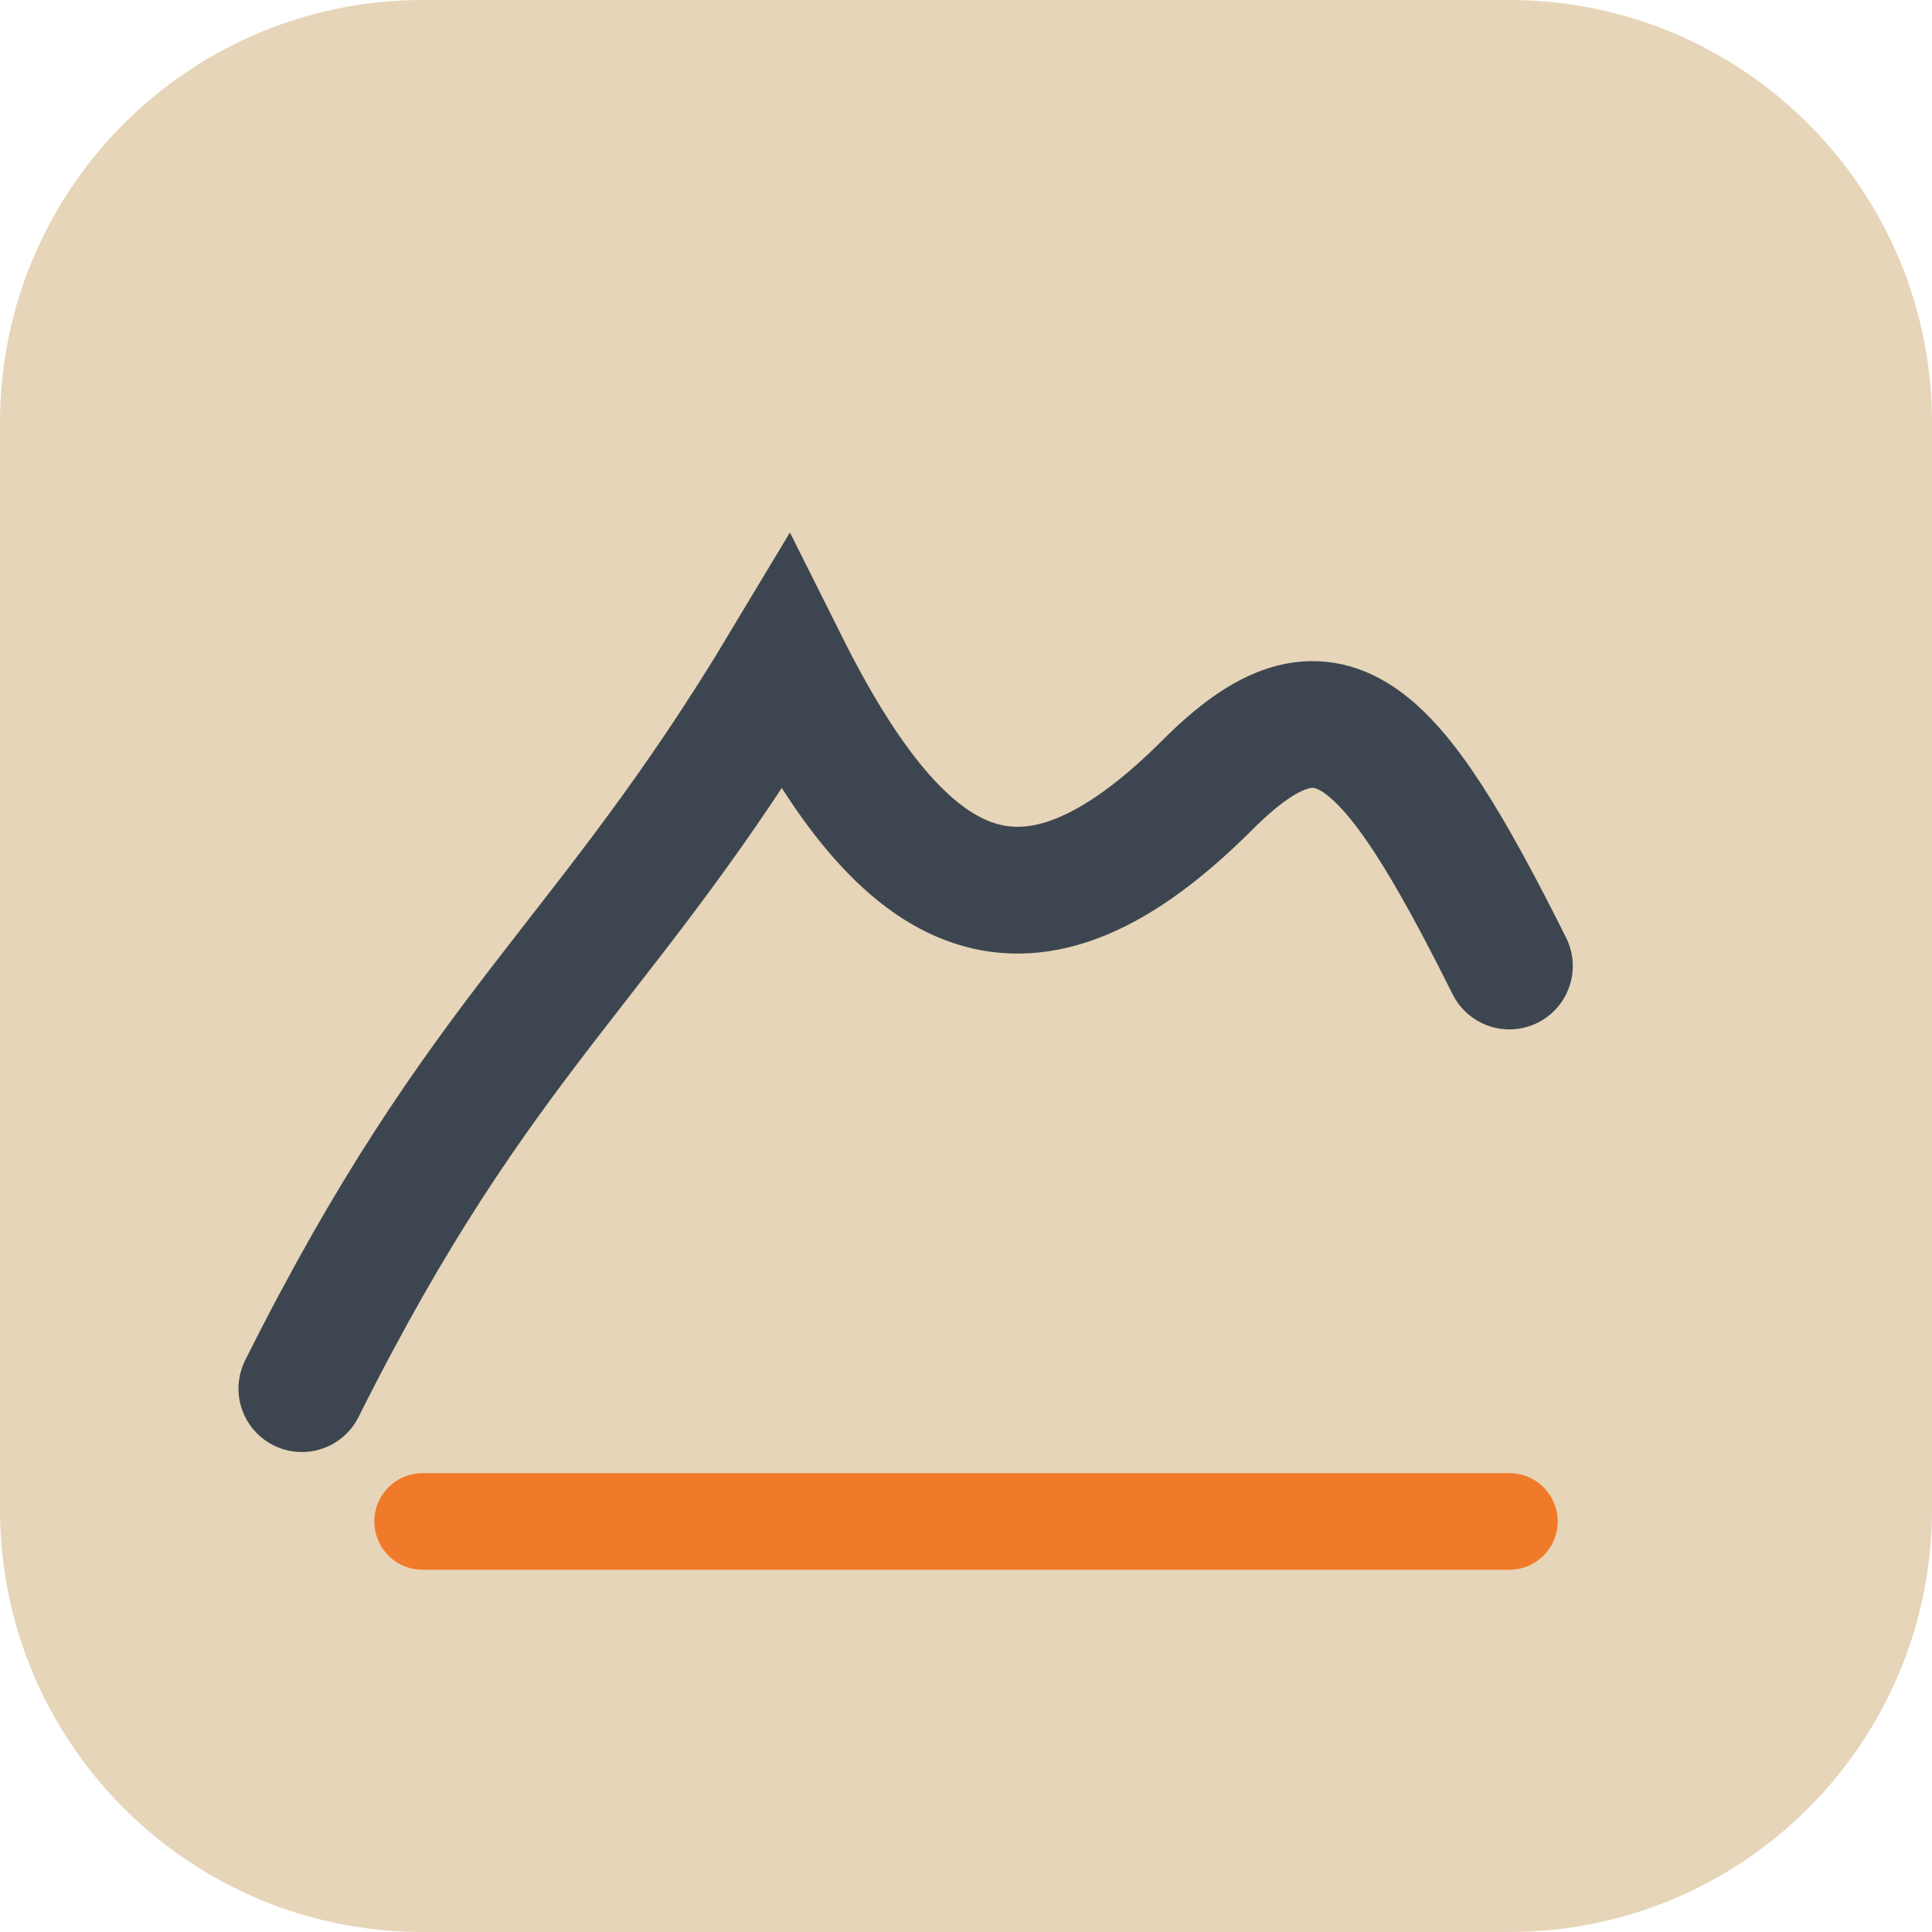
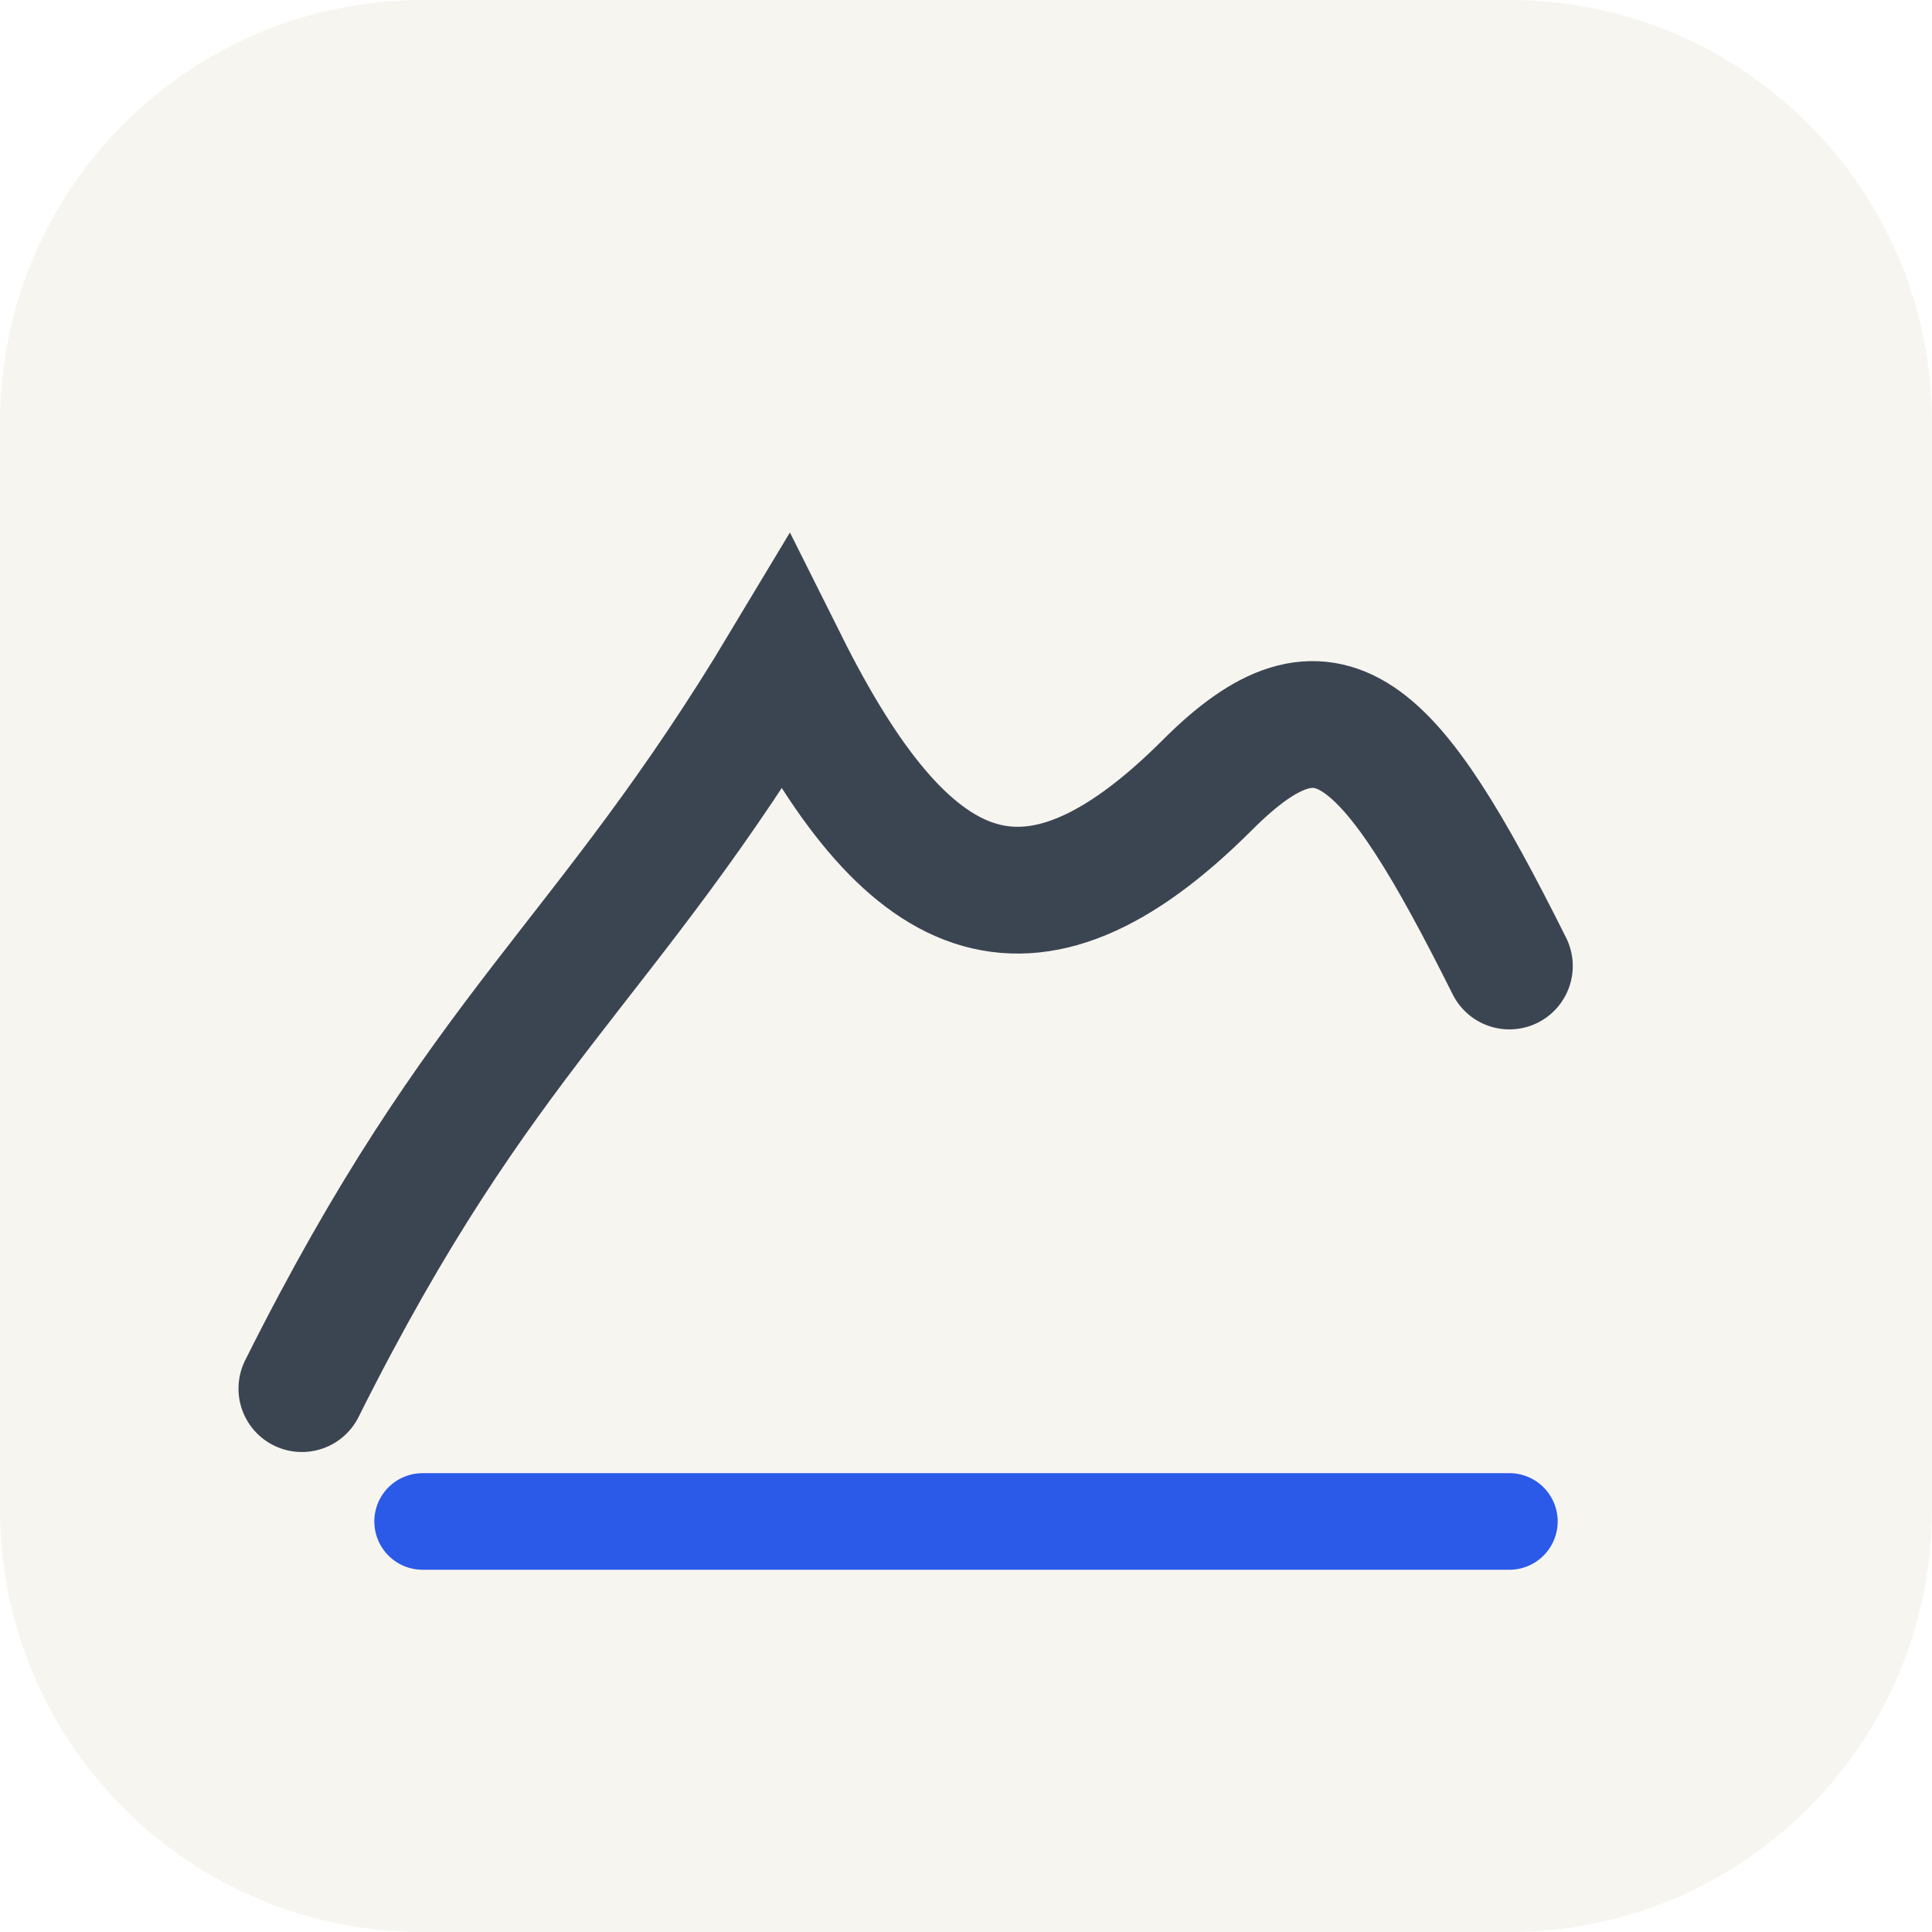
<svg xmlns="http://www.w3.org/2000/svg" viewBox="0 0 32 32">
-   <rect width="32" height="32" rx="7" fill="#e6d5b8" />
-   <path d="M5 23c3-6 5-7 8-12 2 4 4 5 7 2 2-2 3-1 5 3" fill="none" stroke="#3d4650" stroke-width="2.1" stroke-linecap="round" />
-   <path d="M7 25.2h18" stroke="#f07a2a" stroke-width="1.6" stroke-linecap="round" />
+   <rect width="32" height="32" rx="7" fill="#F7F5F0" />
+   <path d="M5 23c3-6 5-7 8-12 2 4 4 5 7 2 2-2 3-1 5 3" fill="none" stroke="#3B4552" stroke-width="2.1" stroke-linecap="round" />
+   <path d="M7 25.2h18" stroke="#2B59E8" stroke-width="1.6" stroke-linecap="round" />
</svg>
